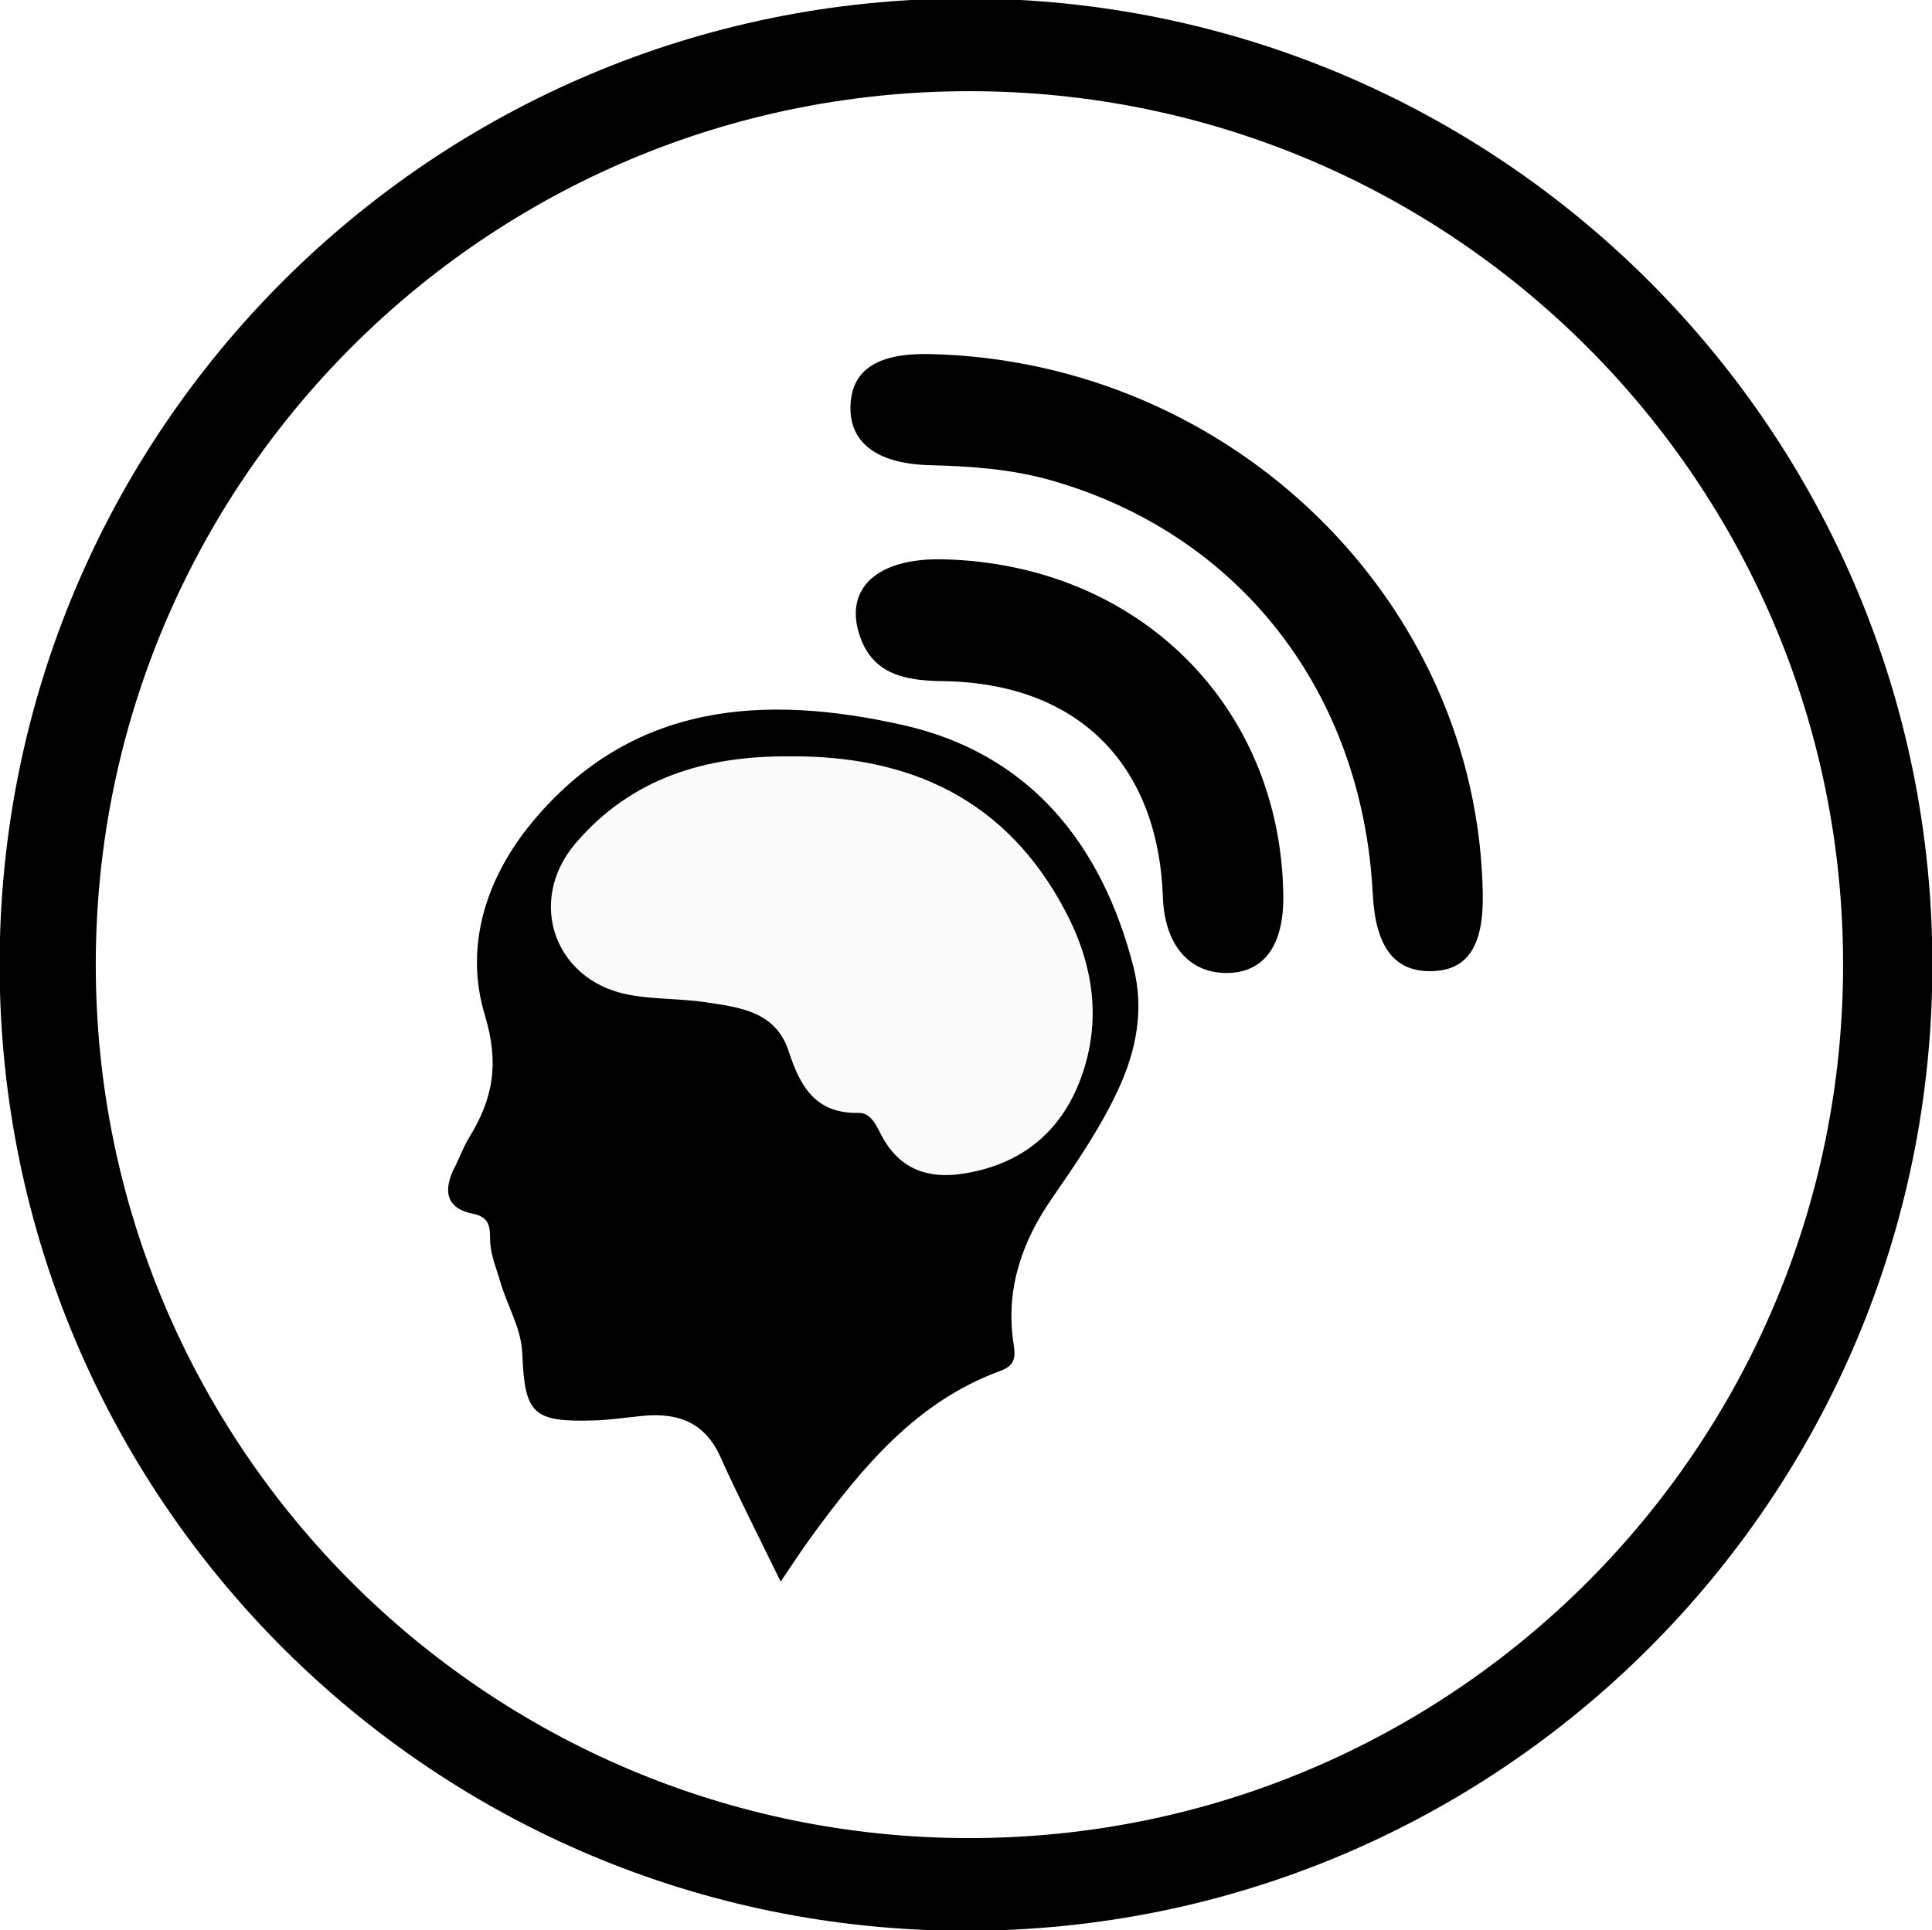
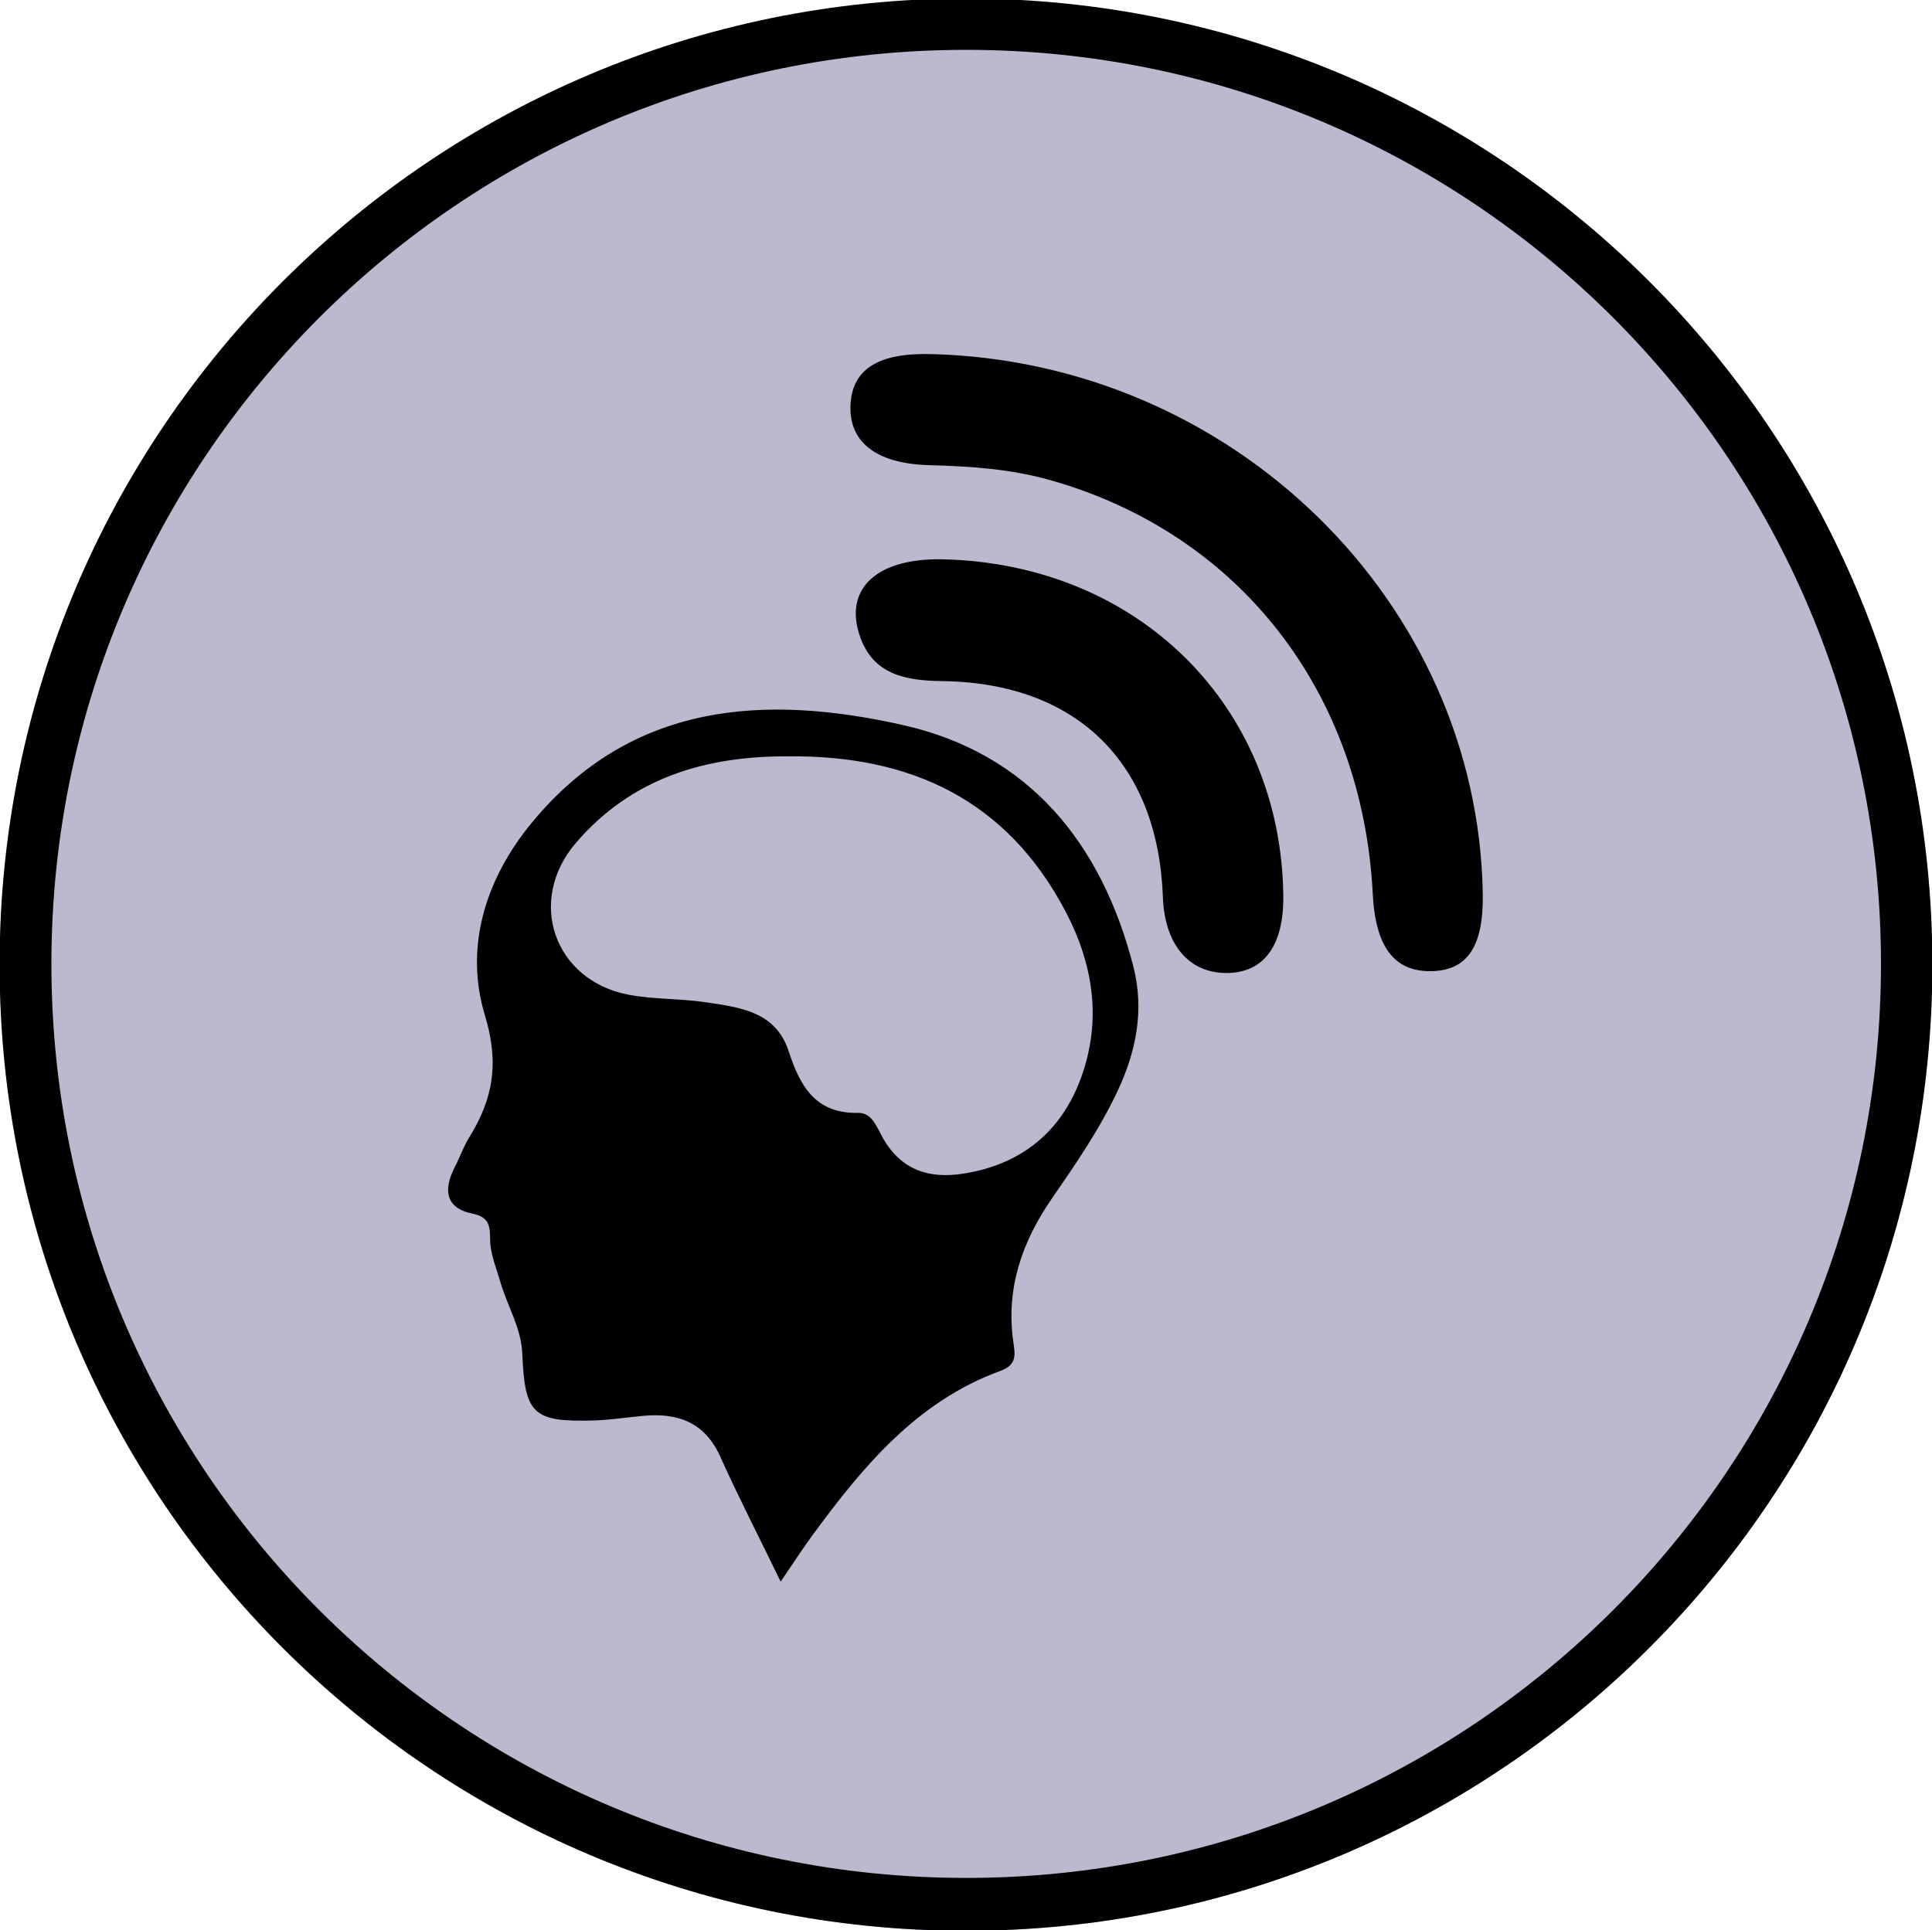
- <svg xmlns="http://www.w3.org/2000/svg" version="1.1" baseProfile="tiny" id="Layer_1" x="0px" y="0px" width="281.319px" height="280.987px" viewBox="0 0 281.319 280.987" xml:space="preserve">
-   <g id="Innivant">
+ <svg xmlns="http://www.w3.org/2000/svg" version="1.1" id="Innovant" x="0px" y="0px" width="281.318px" height="280.986px" viewBox="0 0 281.318 280.986" enable-background="new 0 0 281.318 280.986" xml:space="preserve">
+   <ellipse id="InnovantBg" fill="#BAB9CE" cx="140.632" cy="140.604" rx="140.687" ry="140.604" />
+   <g id="InnovantDessin">
    <g>
-       <path fill-rule="evenodd" d="M113.673,230.354c-3.099-6.378-6.101-12.216-8.789-18.193c-2.249-5-6.154-6.412-11.172-5.96    c-2.378,0.214-4.75,0.603-7.132,0.675c-8.971,0.274-10.179-0.878-10.526-9.71c-0.147-3.762-2.217-7.009-3.221-10.523    c-0.56-1.957-1.42-3.887-1.463-6.018c-0.039-1.837,0.018-3.346-2.543-3.858c-4.026-0.808-4.285-3.543-2.596-6.813    c0.73-1.412,1.252-2.944,2.084-4.289c3.477-5.63,4.425-10.762,2.275-17.856c-2.968-9.793,0.047-19.734,6.819-27.959    c14.568-17.689,34.028-18.746,54.025-14.262c18.352,4.115,28.979,17.192,33.596,35.191c1.605,6.263,0.437,12.251-2.253,18.013    c-2.622,5.62-6.122,10.702-9.63,15.784c-4.326,6.268-6.705,13.082-5.608,20.818c0.256,1.803,0.613,3.36-1.848,4.257    c-12.207,4.452-20.071,13.968-27.433,24.005C116.735,225.735,115.341,227.91,113.673,230.354z" />
-       <path fill-rule="evenodd" d="M135.507,51.568c43.911,1.063,79.698,36.057,80.401,78.621c0.126,7.623-2.221,11.158-7.473,11.254    c-5.409,0.101-8.151-3.507-8.547-11.245c-1.508-29.435-19.414-52.425-46.833-60.237c-5.809-1.655-11.727-2.057-17.71-2.212    c-7.823-0.202-11.854-3.422-11.491-8.981C124.182,53.722,127.963,51.386,135.507,51.568z" />
-       <path fill-rule="evenodd" d="M137.341,81.462c28.331,0.677,49.152,21.251,49.521,48.937c0.098,7.365-2.871,11.368-8.393,11.312    c-5.437-0.057-8.899-4.236-9.14-11.037c-0.694-19.531-12.504-31.207-32.068-31.473c-5.319-0.072-10.119-0.876-12.062-6.574    C122.829,85.671,127.766,81.234,137.341,81.462z" />
-       <path fill-rule="evenodd" fill="#FAFAFA" d="M114.757,110.157c17.808-0.184,31.843,6.311,40.396,22.589    c4.079,7.766,5.289,15.902,2.26,24.217c-2.884,7.913-8.735,12.655-17.146,13.972c-4.955,0.776-9.028-0.496-11.691-5.157    c-0.851-1.487-1.572-3.733-3.575-3.691c-6.324,0.133-8.514-3.942-10.175-9.013c-1.897-5.793-7.159-6.363-12.082-7.103    c-3.73-0.56-7.584-0.396-11.275-1.109c-10.799-2.086-14.812-13.672-7.645-22.06C91.937,113.306,102.735,110.091,114.757,110.157z" />
+       <path d="M135.507,51.568c43.911,1.063,79.698,36.058,80.401,78.621c0.126,7.623-2.222,11.158-7.474,11.254    c-5.409,0.102-8.15-3.507-8.547-11.245c-1.508-29.435-19.414-52.425-46.833-60.236c-5.809-1.655-11.727-2.058-17.71-2.212    c-7.823-0.202-11.854-3.422-11.491-8.981C124.182,53.722,127.963,51.386,135.507,51.568z" />
+       <path d="M137.341,81.462c28.331,0.677,49.152,21.251,49.521,48.937c0.099,7.365-2.87,11.368-8.393,11.313    c-5.437-0.058-8.899-4.236-9.14-11.037c-0.694-19.531-12.504-31.207-32.068-31.473c-5.319-0.072-10.119-0.876-12.062-6.574    C122.829,85.671,127.766,81.234,137.341,81.462z" />
+       <path d="M165.03,140.779c-4.616-17.999-15.243-31.075-33.596-35.19c-19.997-4.484-39.457-3.427-54.024,14.262    c-6.772,8.226-9.787,18.166-6.819,27.959c2.15,7.094,1.202,12.227-2.275,17.856c-0.832,1.345-1.354,2.877-2.084,4.289    c-1.688,3.27-1.43,6.005,2.597,6.813c2.561,0.512,2.504,2.021,2.543,3.858c0.043,2.131,0.902,4.061,1.463,6.018    c1.004,3.514,3.074,6.761,3.221,10.523c0.347,8.832,1.555,9.983,10.526,9.71c2.382-0.072,4.754-0.461,7.132-0.675    c5.018-0.452,8.923,0.96,11.172,5.96c2.688,5.977,5.69,11.814,8.789,18.192c1.668-2.443,3.062-4.619,4.585-6.698    c7.362-10.036,15.226-19.553,27.433-24.005c2.461-0.896,2.104-2.454,1.849-4.257c-1.098-7.736,1.281-14.55,5.607-20.817    c3.508-5.082,7.008-10.164,9.63-15.784C165.467,153.03,166.635,147.042,165.03,140.779z M157.413,156.963    c-2.885,7.913-8.735,12.655-17.146,13.972c-4.955,0.776-9.028-0.496-11.69-5.157c-0.852-1.486-1.572-3.732-3.575-3.69    c-6.324,0.133-8.515-3.942-10.175-9.014c-1.897-5.793-7.159-6.362-12.082-7.103c-3.73-0.56-7.584-0.396-11.275-1.109    c-10.799-2.086-14.812-13.672-7.645-22.06c8.112-9.496,18.91-12.711,30.933-12.646c17.808-0.184,31.843,6.312,40.396,22.59    C159.232,140.512,160.442,148.648,157.413,156.963z" />
    </g>
  </g>
-   <path d="M140.66-0.221c-77.715,0-140.715,63-140.715,140.714c0,77.715,63,140.715,140.715,140.715s140.713-63,140.713-140.715  C281.373,62.779,218.375-0.221,140.66-0.221z M141.16,267.708c-70.259,0-127.215-56.955-127.215-127.213  c0-70.259,56.956-127.215,127.215-127.215c70.258,0,127.213,56.956,127.213,127.215C268.373,210.753,211.418,267.708,141.16,267.708  z" />
+   <path id="InnovantCercle" d="M140.66-0.221c-77.716,0-140.716,63-140.716,140.715s63,140.715,140.716,140.715  c77.715,0,140.713-63,140.713-140.715S218.375-0.221,140.66-0.221z M140.687,273.507c-73.566,0-133.202-59.602-133.202-133.125  C7.485,66.86,67.121,7.259,140.687,7.259c73.564,0,133.202,59.602,133.202,133.124C273.889,213.906,214.251,273.507,140.687,273.507  z" />
</svg>
